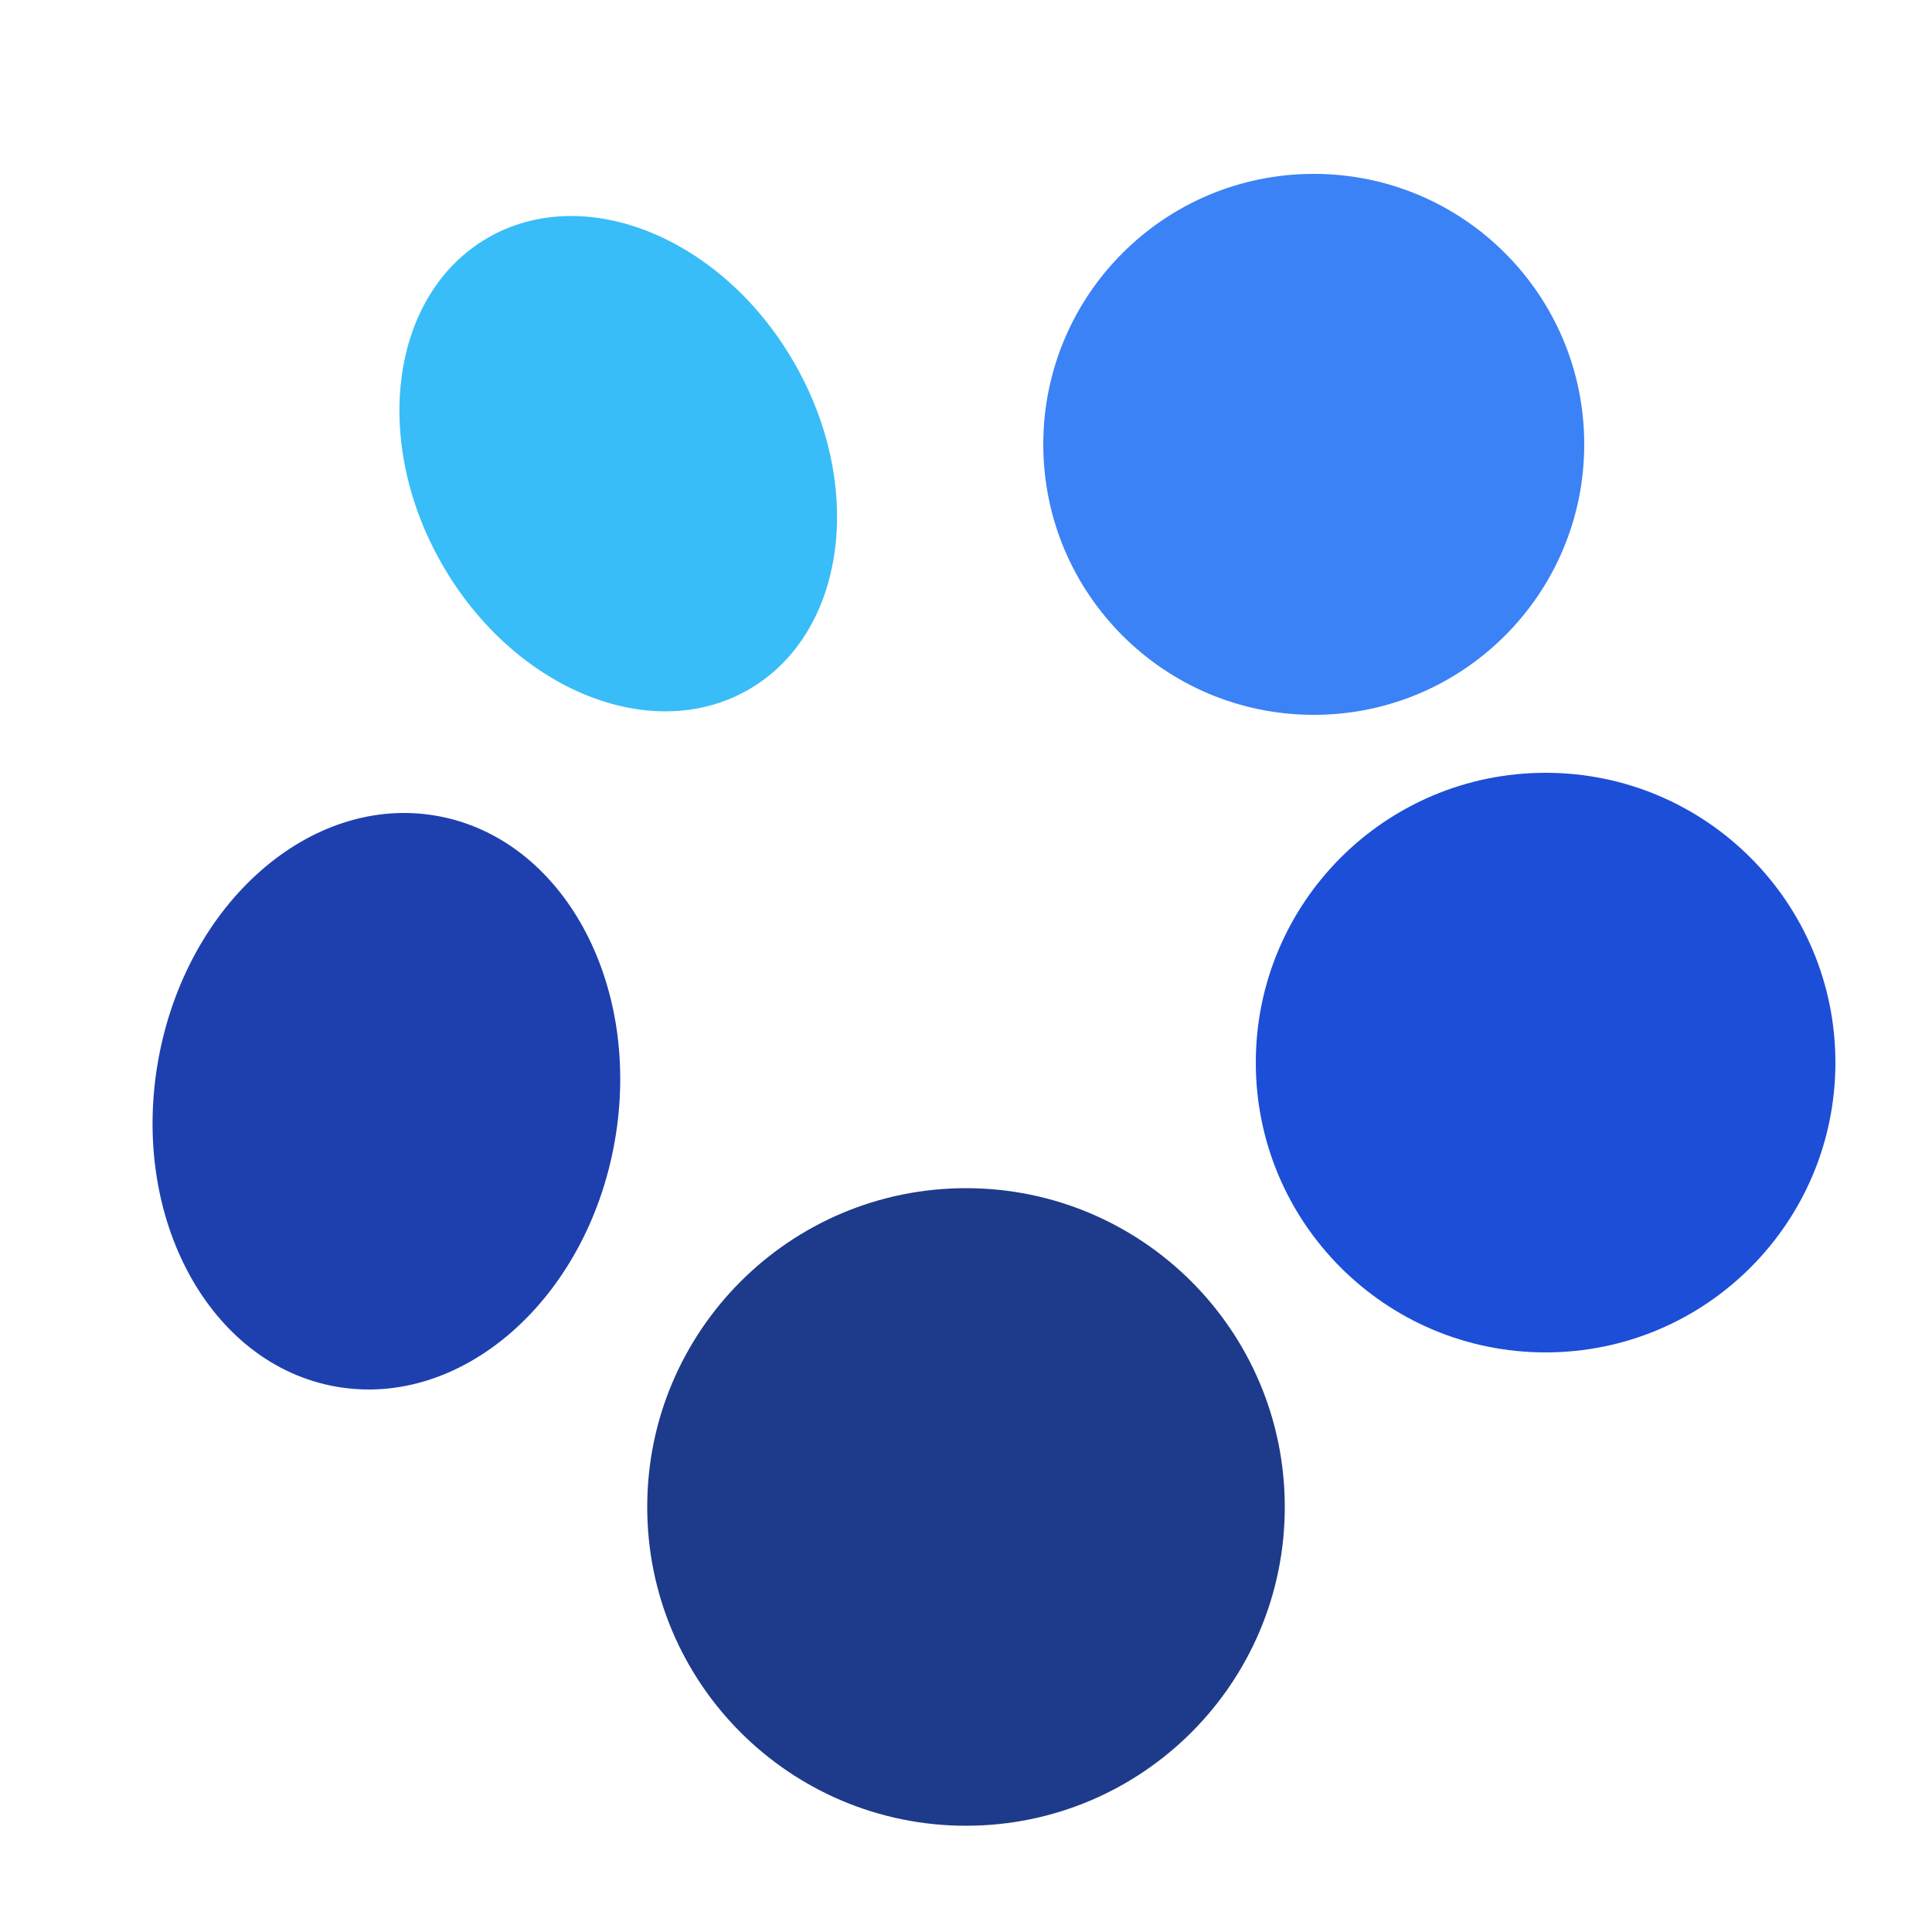
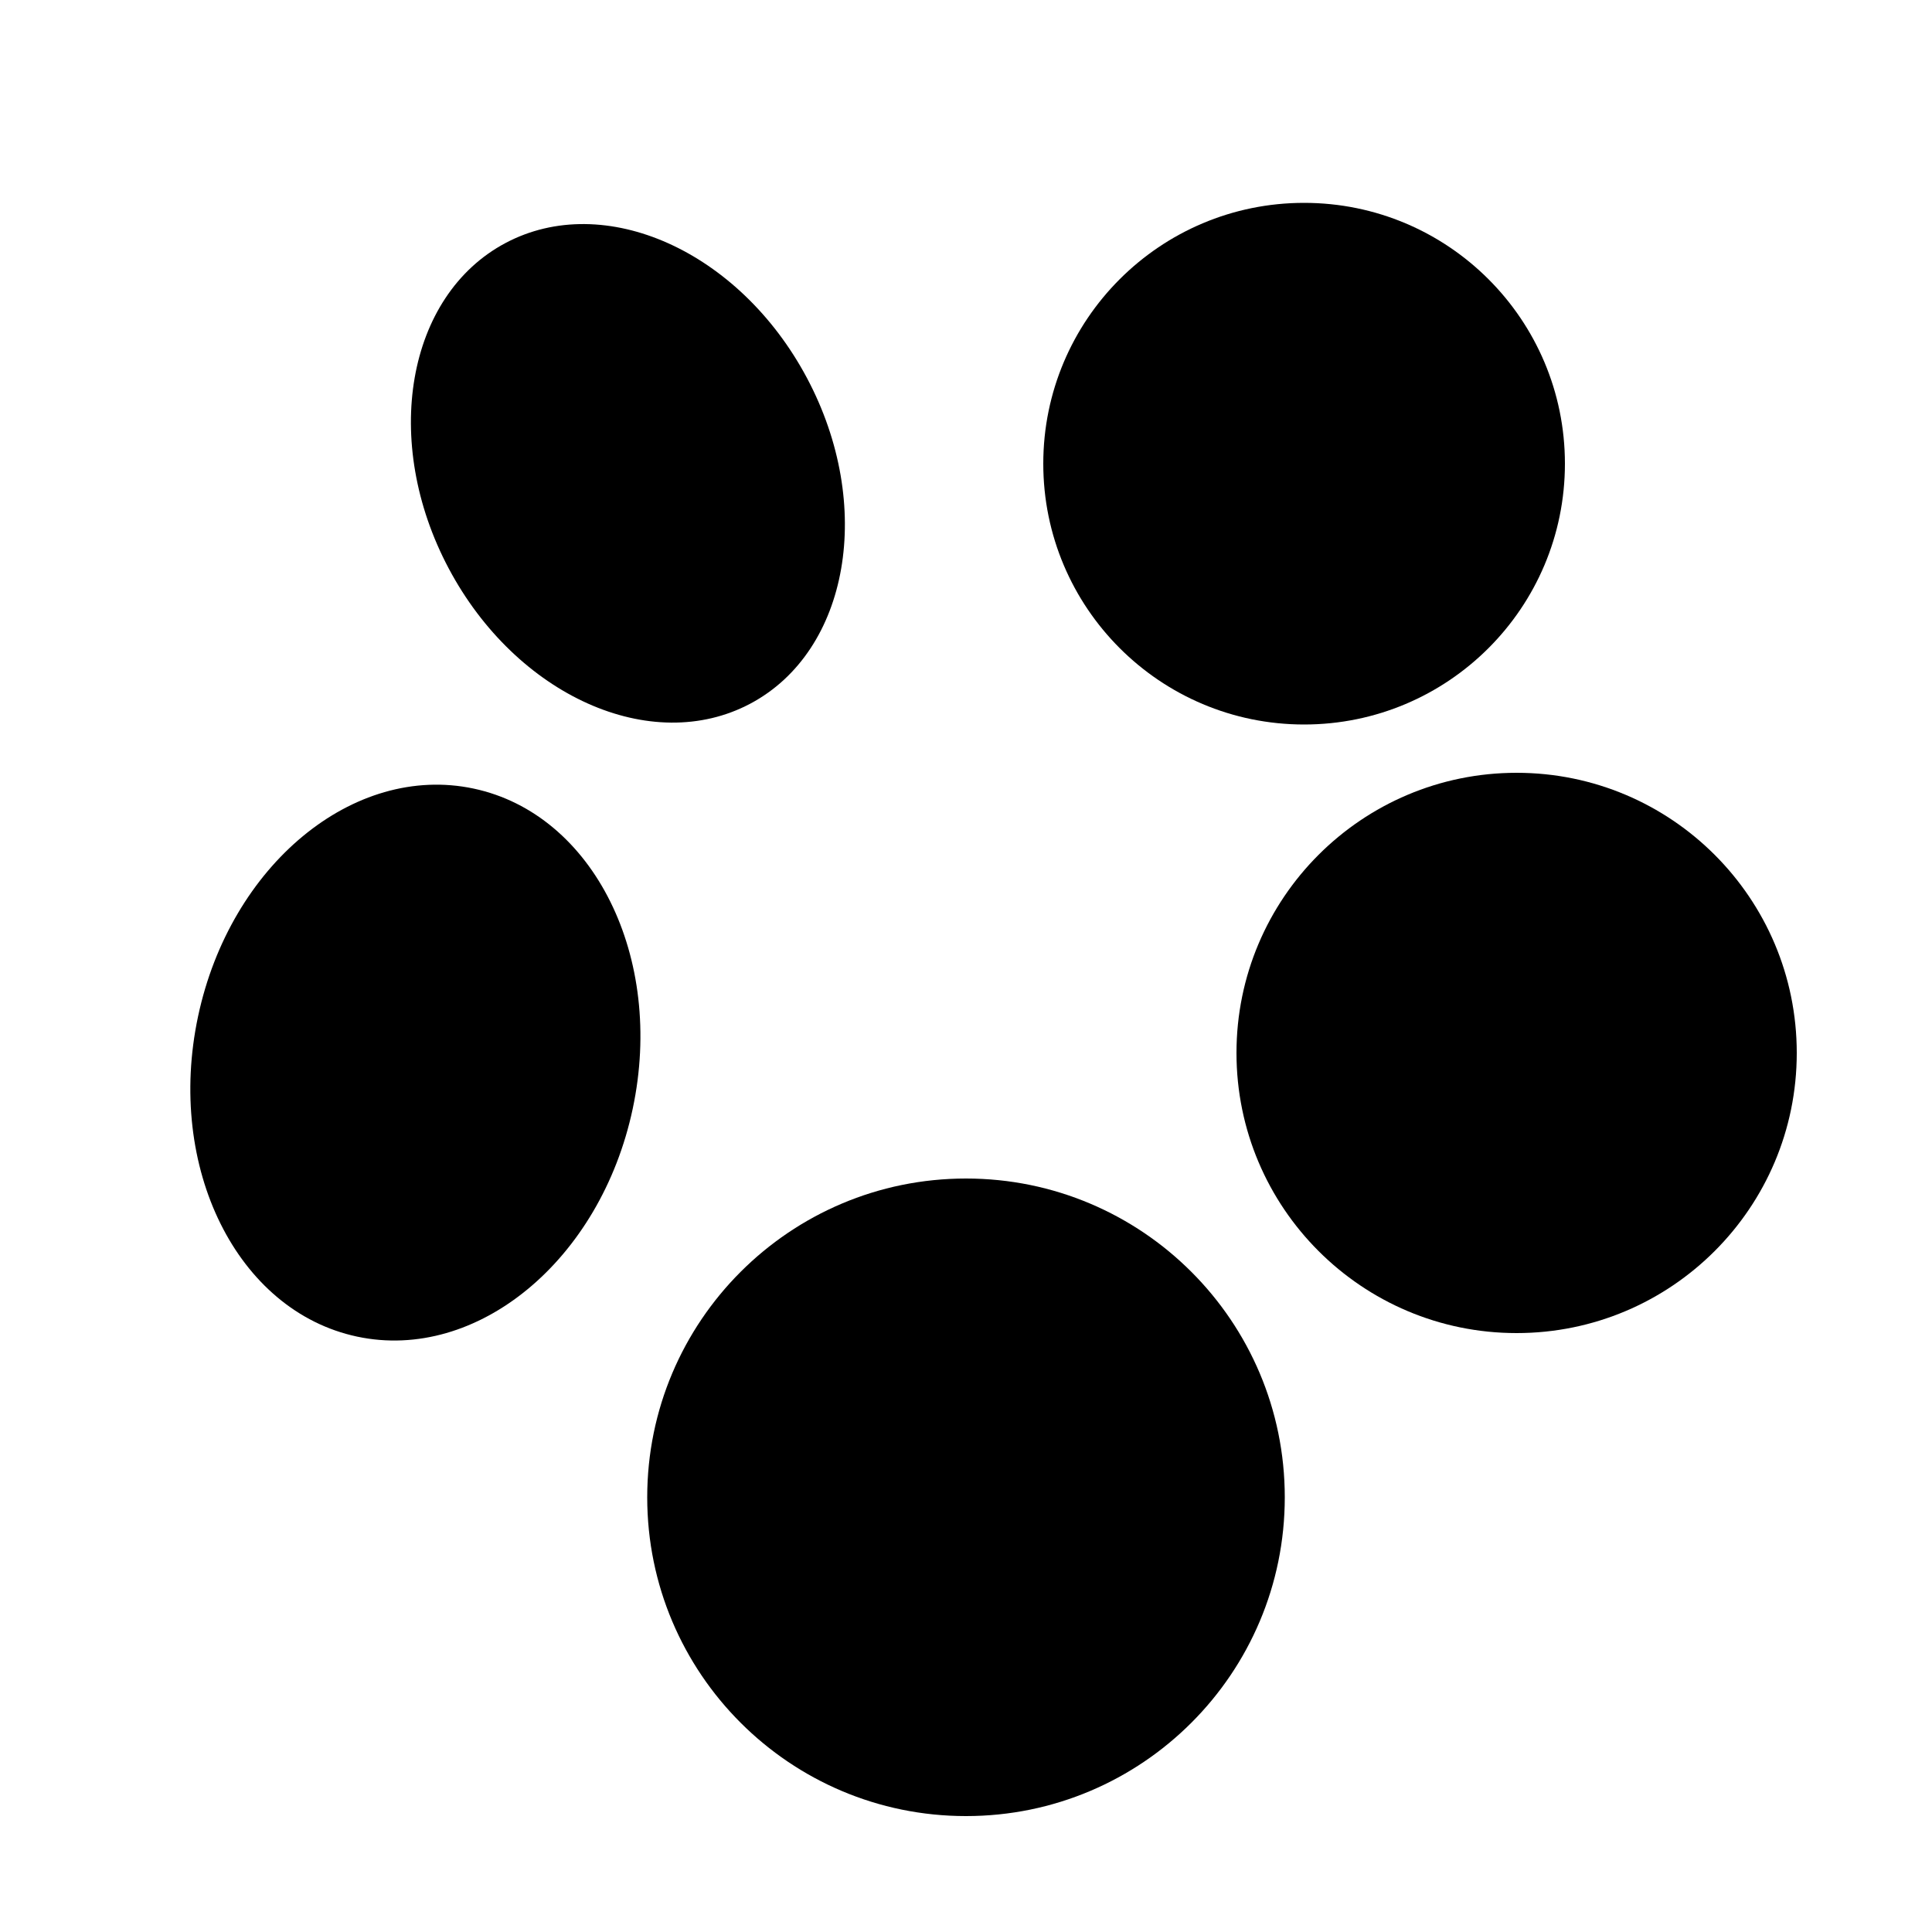
<svg xmlns="http://www.w3.org/2000/svg" viewBox="0 0 100 100" fill="none">
-   <ellipse cx="32" cy="24" rx="10.5" ry="13.5" transform="rotate(-30 32 24)" fill="#38bdf8" />
-   <circle cx="68" cy="23" r="14" fill="#3b82f6" />
-   <circle cx="80" cy="55" r="15" fill="#1d4ed8" />
-   <circle cx="50" cy="78" r="16.5" fill="#1e3a8a" />
-   <ellipse cx="20" cy="57" rx="12" ry="15" transform="rotate(10 20 57)" fill="#1e40af" />
+   <defs>
+     <linearGradient id="oryuk-dot1" x1="0%" y1="0%" x2="100%" y2="100%">
+       <stop offset="0%" stopColor="#38bdf8" />
+       <stop offset="100%" stopColor="#0ea5e9" />
+     </linearGradient>
+     <linearGradient id="oryuk-dot2" x1="0%" y1="0%" x2="100%" y2="100%">
+       <stop offset="0%" stopColor="#60a5fa" />
+       <stop offset="100%" stopColor="#2563eb" />
+     </linearGradient>
+     <linearGradient id="oryuk-dot3" x1="0%" y1="0%" x2="100%" y2="100%">
+       <stop offset="0%" stopColor="#2563eb" />
+       <stop offset="100%" stopColor="#1d4ed8" />
+     </linearGradient>
+     <linearGradient id="oryuk-dot4" x1="0%" y1="0%" x2="100%" y2="100%">
+       <stop offset="0%" stopColor="#1e40af" />
+       <stop offset="100%" stopColor="#172554" />
+     </linearGradient>
+     <linearGradient id="oryuk-dot5" x1="0%" y1="0%" x2="100%" y2="100%">
+       <stop offset="0%" stopColor="#1d4ed8" />
+       <stop offset="100%" stopColor="#1e3a8a" />
+     </linearGradient>
+   </defs>
+   <ellipse cx="32.5" cy="24.5" rx="10.5" ry="13.5" transform="rotate(-28 32.5 24.5)" fill="url(#oryuk-dot1)" />
+   <circle cx="67.5" cy="24" r="13.5" fill="url(#oryuk-dot2)" />
+   <circle cx="78.5" cy="54.5" r="14.5" fill="url(#oryuk-dot3)" />
+   <circle cx="50" cy="77.5" r="16.5" fill="url(#oryuk-dot4)" />
+   <ellipse cx="21.5" cy="55" rx="11.5" ry="14.5" transform="rotate(12 21.5 55)" fill="url(#oryuk-dot5)" />
</svg>
